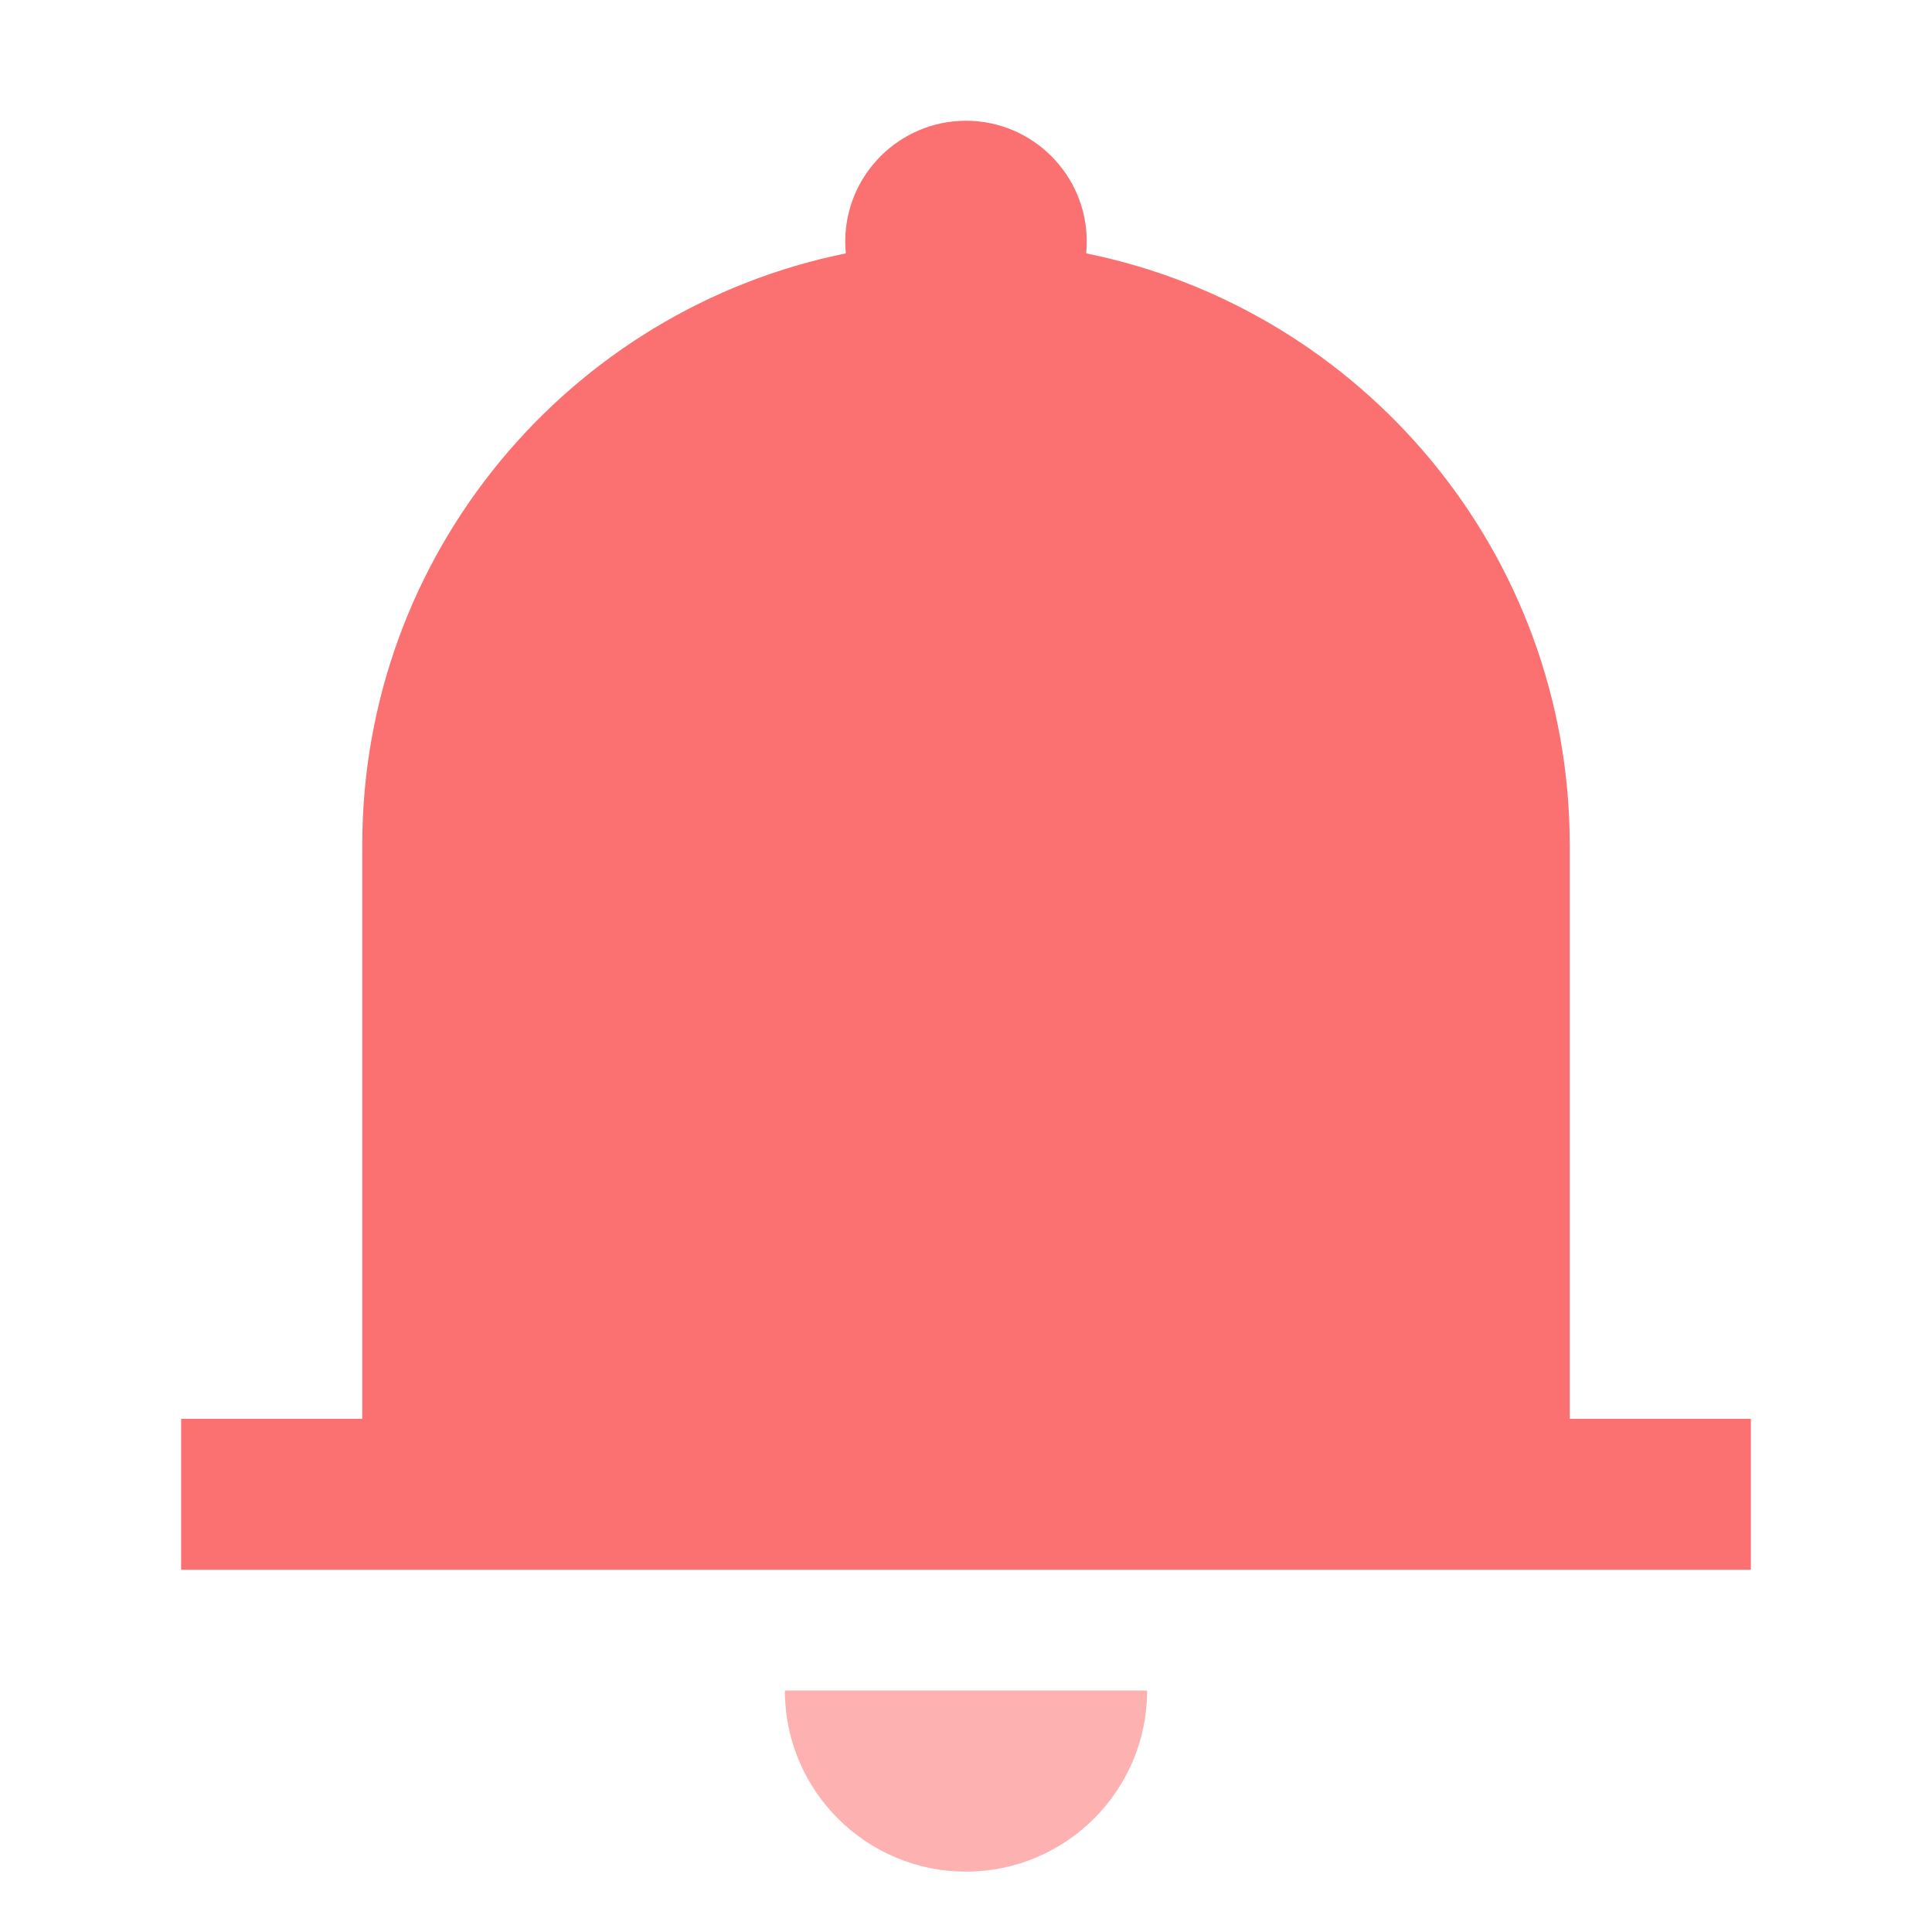
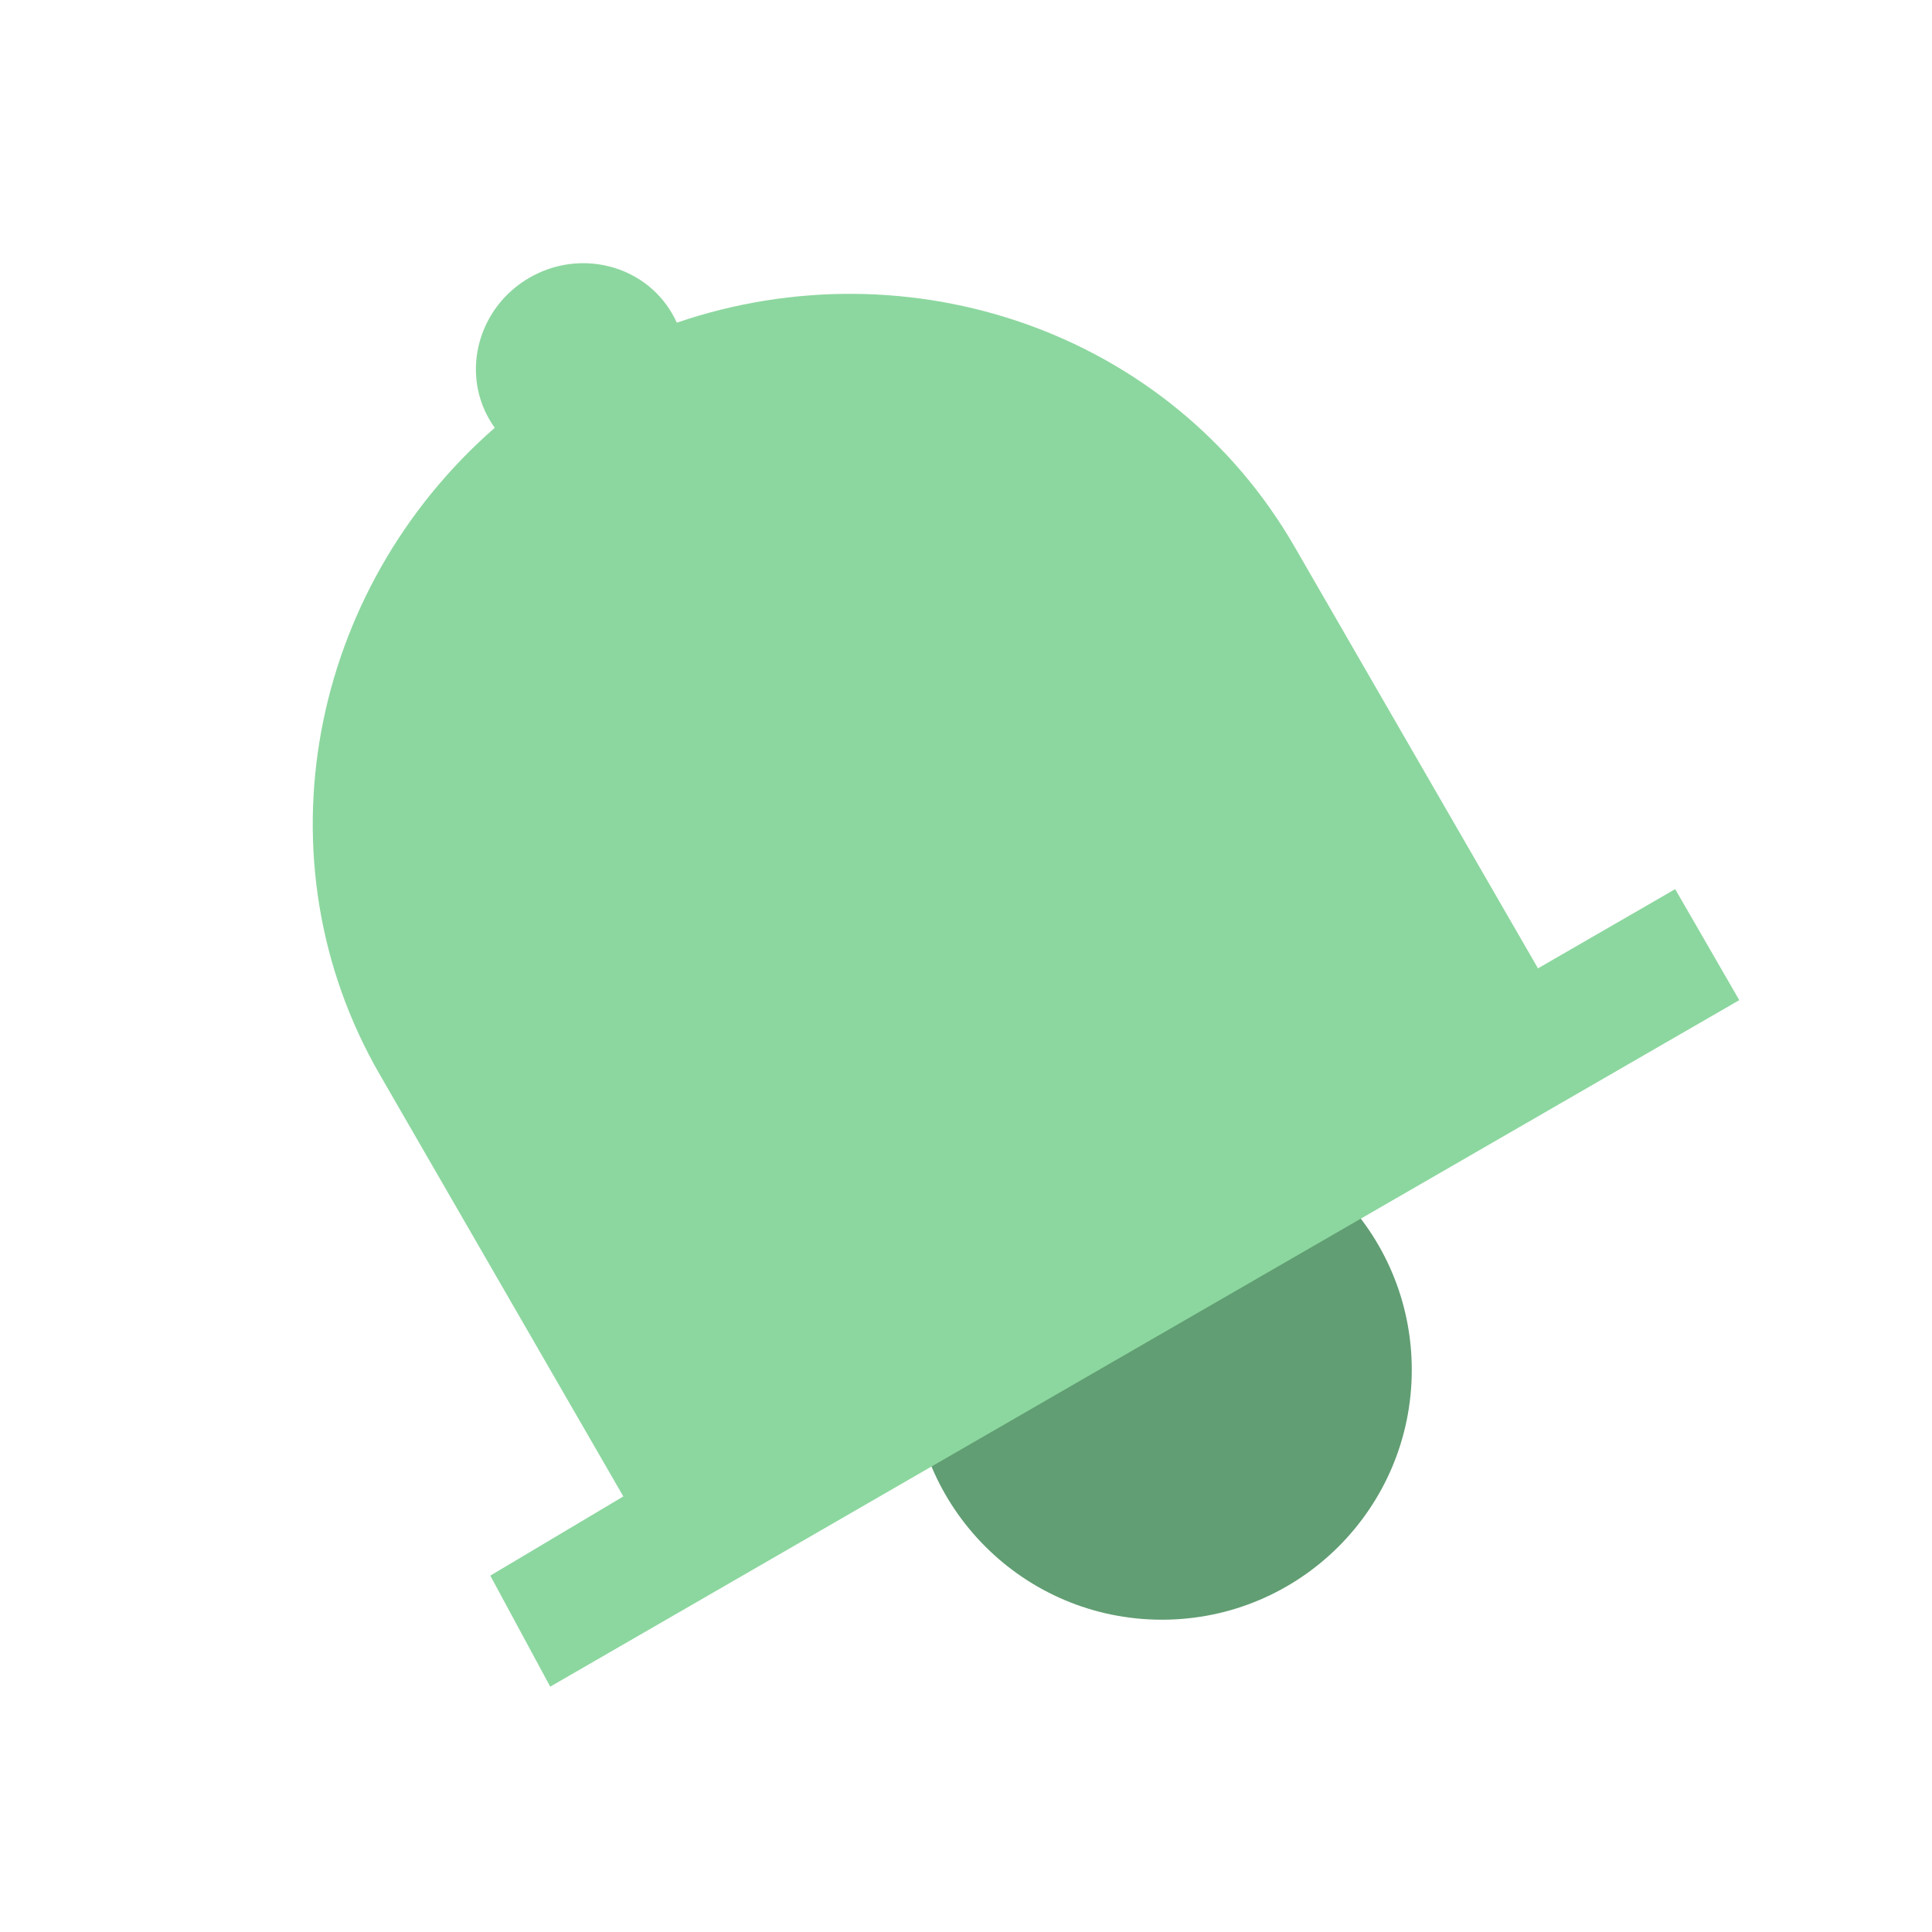
- <svg xmlns="http://www.w3.org/2000/svg" t="1534938878638" class="icon" style="" viewBox="0 0 1024 1024" version="1.1" p-id="2602" width="500" height="500">
+ <svg xmlns="http://www.w3.org/2000/svg" width="800" height="800" class="icon">
  <defs>
    <style type="text/css" />
  </defs>
-   <path d="M575.7 134.3C721.9 163.9 832 293.1 832 448v304h96v80H96v-80h96V448c0-154.9 110.1-284.1 256.3-313.7-0.2-2.1-0.3-4.2-0.3-6.3 0-35.3 28.7-64 64-64s64 28.7 64 64c0 2.1-0.1 4.3-0.3 6.3z" fill="#FB7171" p-id="2603" />
-   <path d="M512 992c-53 0-96-43-96-96h192c0 53-43 96-96 96z" fill="#FDB1B1" p-id="2604" />
+   <g>
+     <rect fill="none" id="canvas_background" height="802" width="802" y="-1" x="-1" />
+   </g>
+   <g>
+     <ellipse ry="103.448" rx="103.448" id="svg_3" cy="567.237" cx="481.138" stroke-opacity="null" stroke-width="null" stroke="null" fill="#619E73" />
+     <path transform="rotate(-30 346.6287,335.6294) " stroke="null" id="svg_1" fill="#8CD79F" d="m390.157,127.496c99.903,19.639 175.137,105.361 175.137,208.134l0,201.698l65.6,0l0,53.078l-568.53,0l1.493,-52.216l64.106,-0.862l0,-201.698c0,-102.773 75.235,-188.495 175.137,-208.134c-0.137,-1.393 -0.205,-2.787 -0.205,-4.18c0,-23.421 19.612,-42.463 43.733,-42.463s43.733,19.042 43.733,42.463c0,1.393 -0.068,2.853 -0.205,4.18z" />
+   </g>
</svg>
